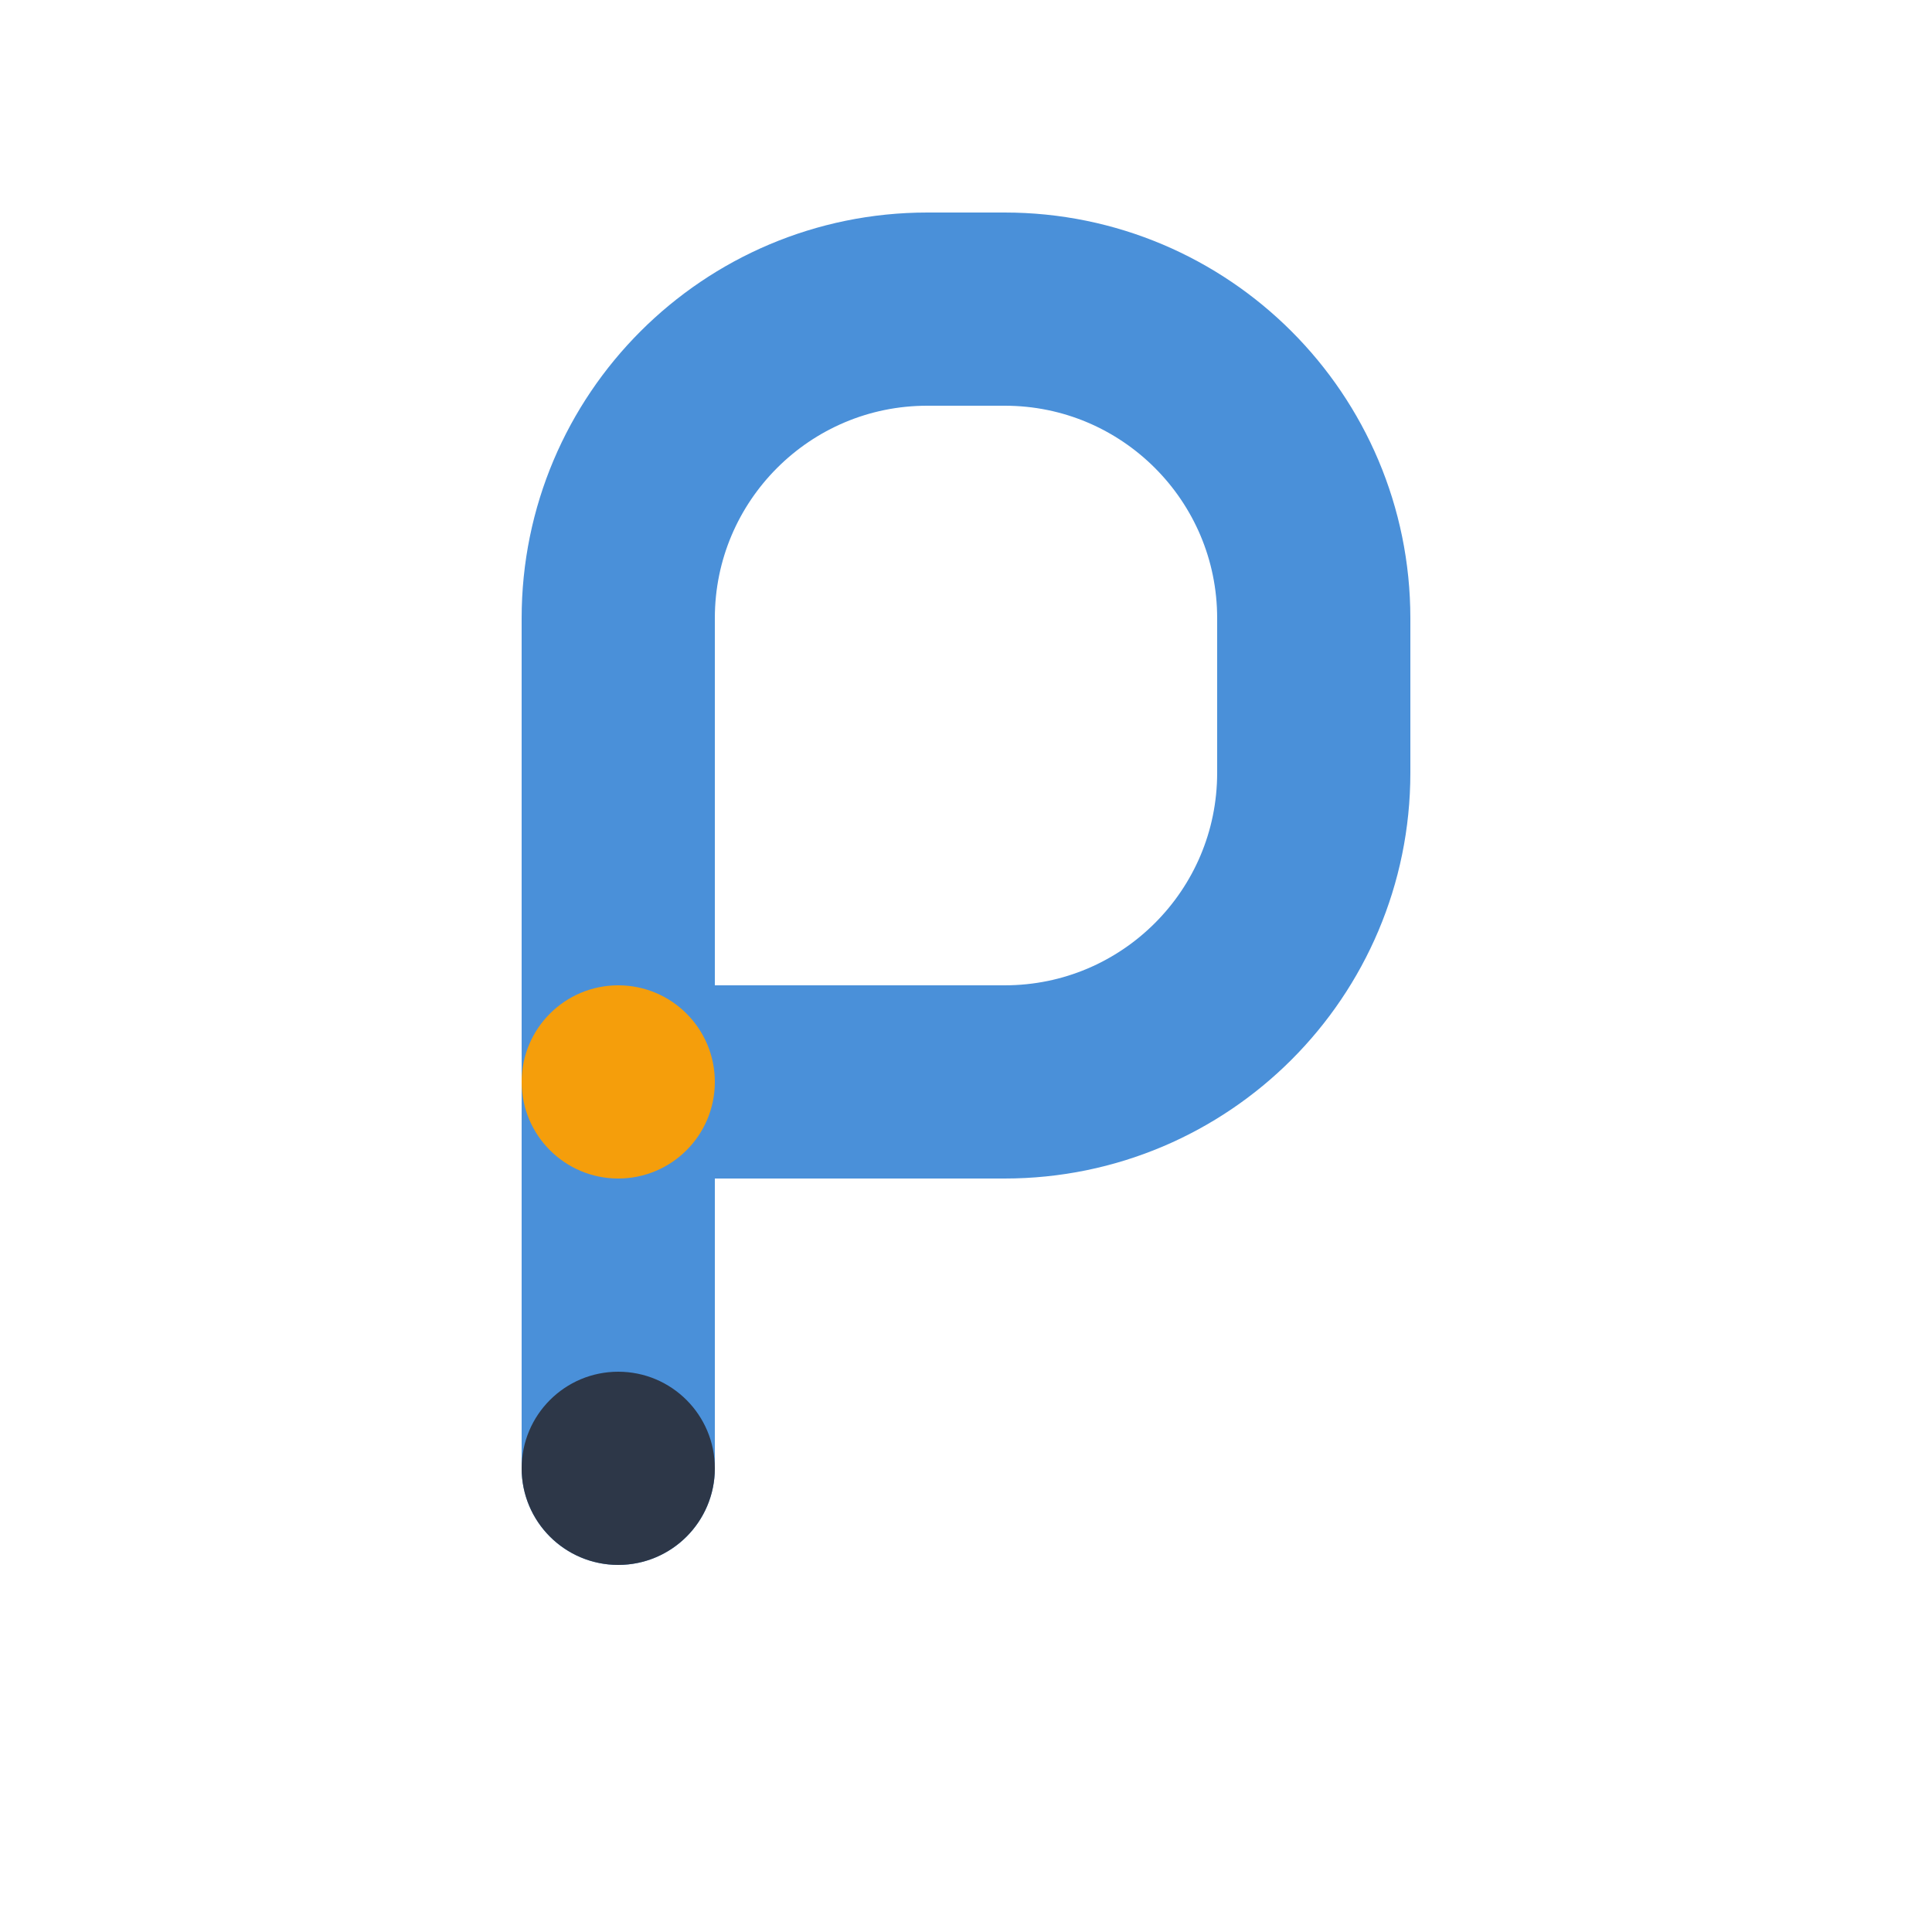
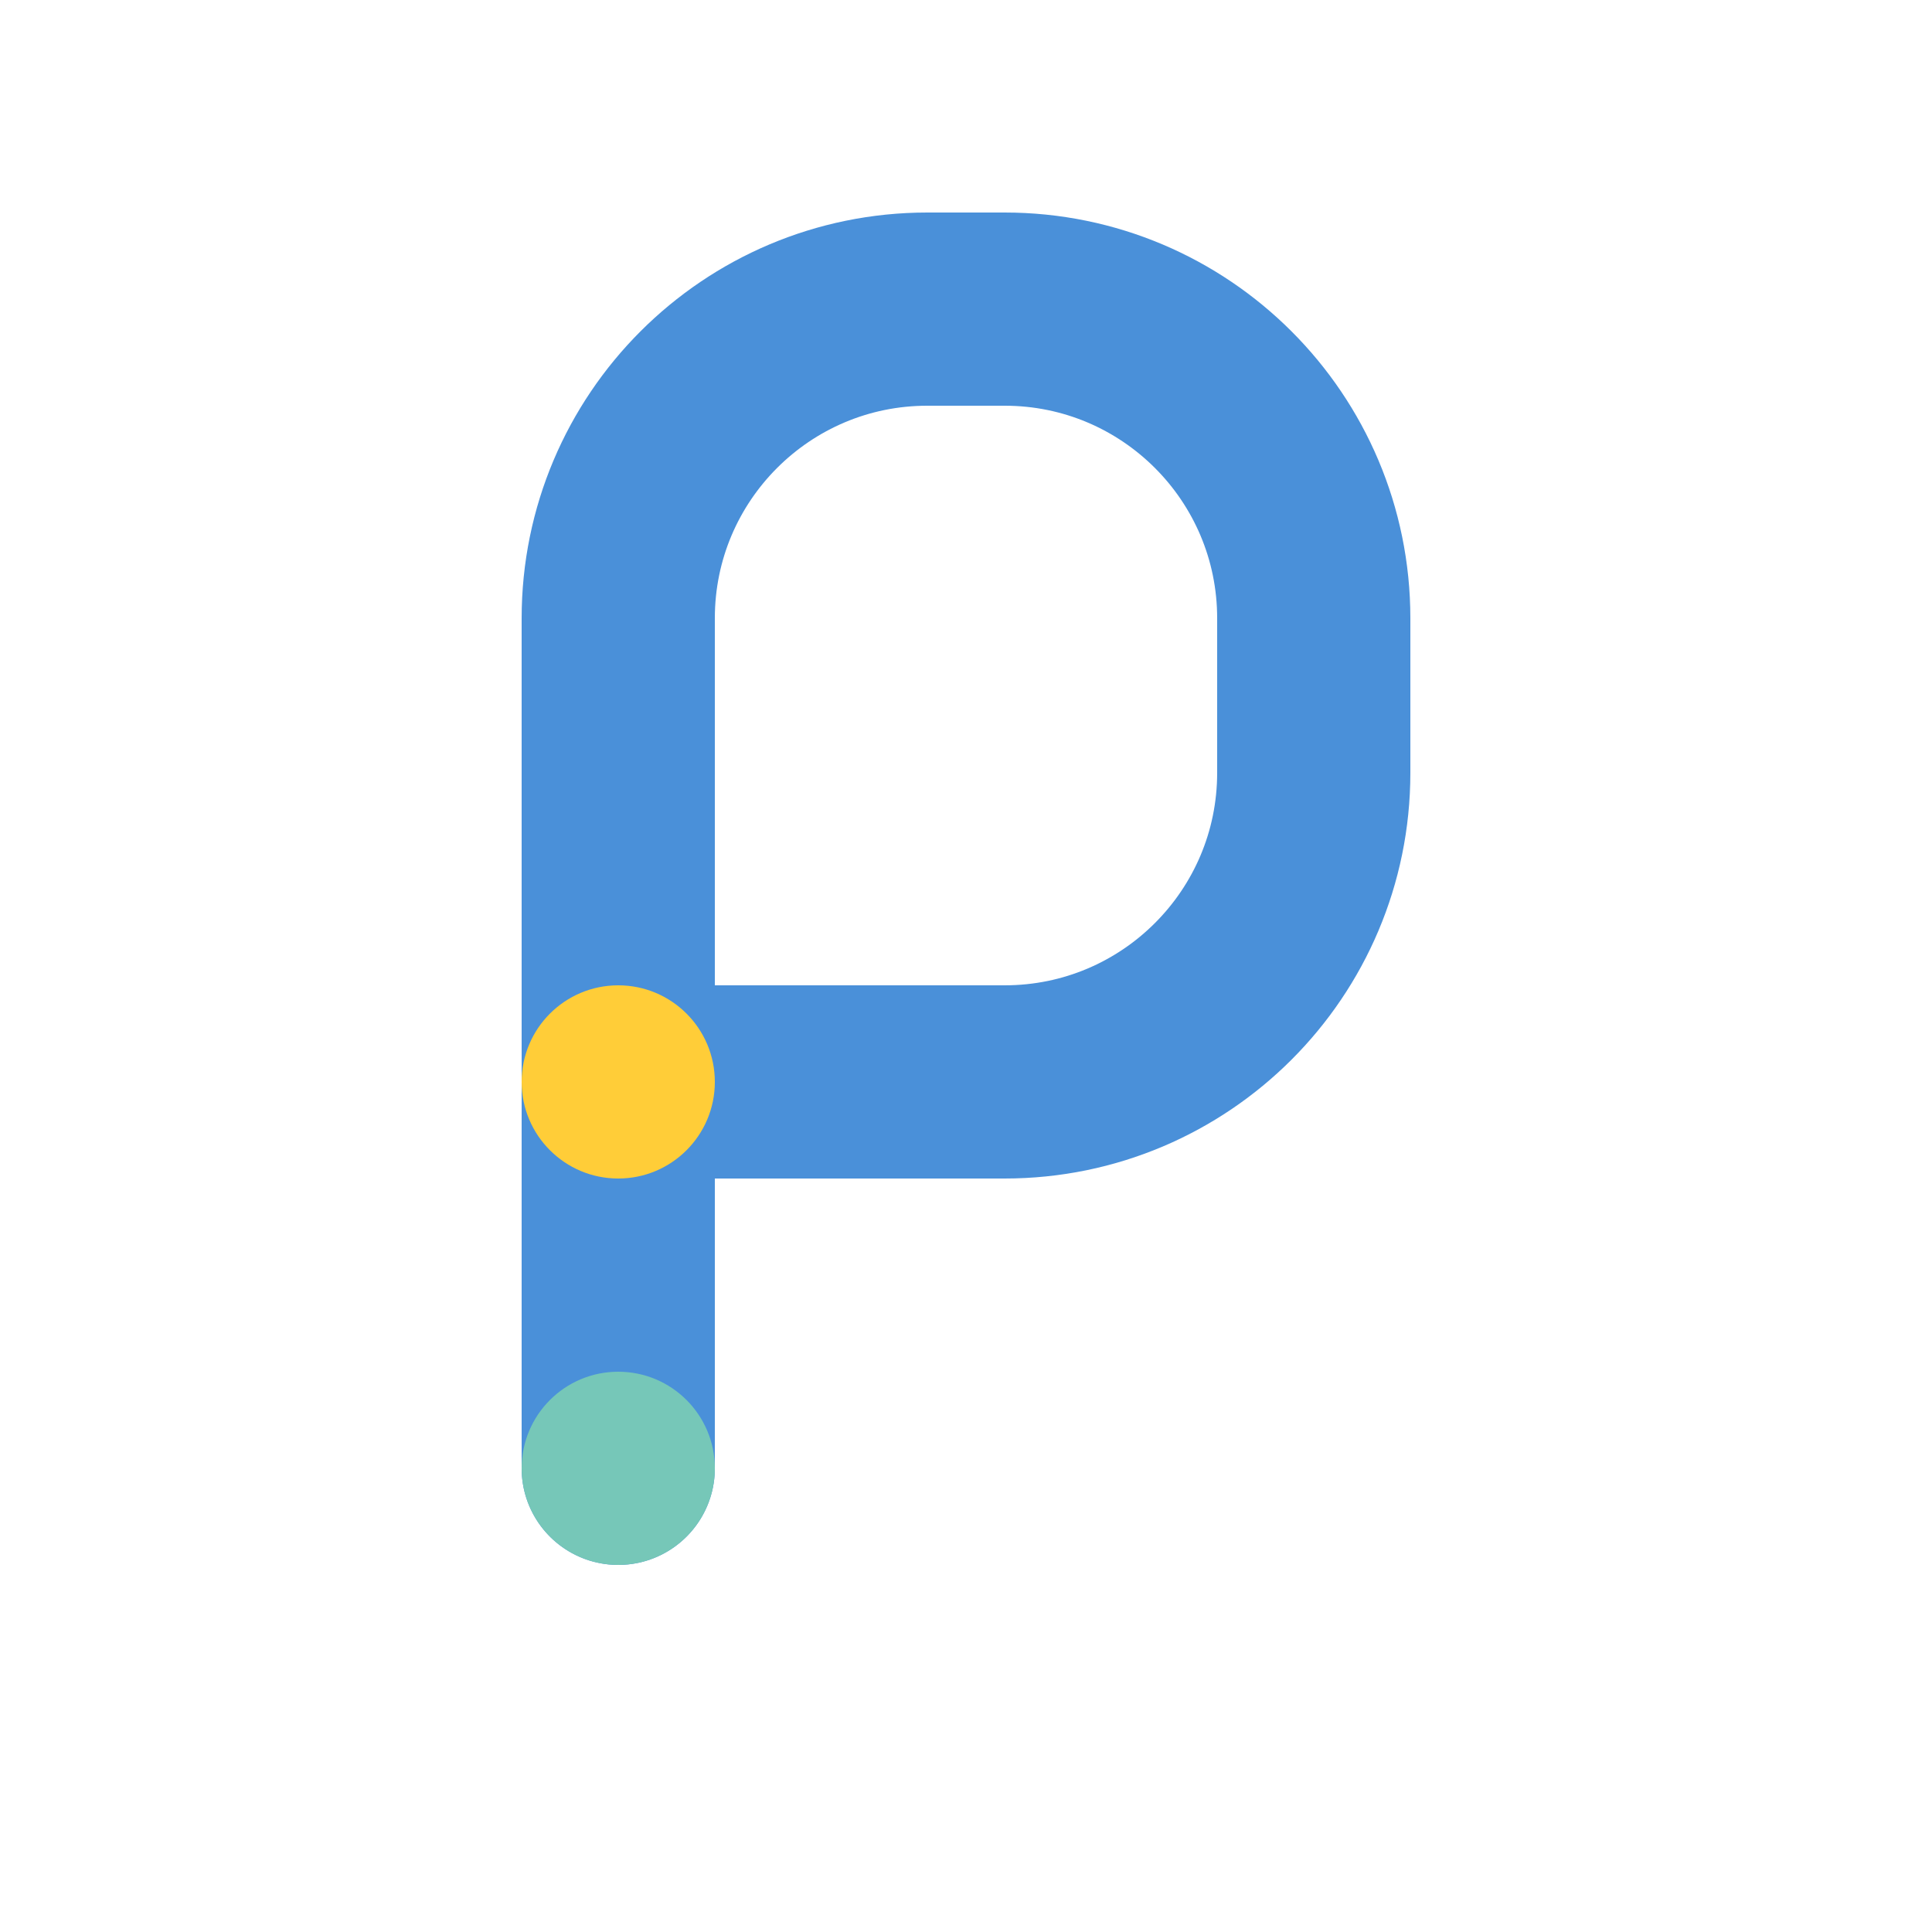
<svg xmlns="http://www.w3.org/2000/svg" viewBox="0 0 500 500" width="500" height="500">
  <path d="M 160 380 V 160 A 80 80 0 0 1 240 80 H 260 A 80 80 0 0 1 340 160 V 200 A 80 80 0 0 1 260 280 H 160" fill="none" stroke="#4A90D9" stroke-width="50" stroke-linecap="round" />
-   <circle cx="160" cy="280" r="25" fill="#F59E0B" />
-   <circle cx="160" cy="380" r="25" fill="#2D3748" />
+   <circle cx="160" cy="280" r="25" fill="#FFCD38" />
+   <circle cx="160" cy="380" r="25" fill="#76C7B8" />
</svg>
